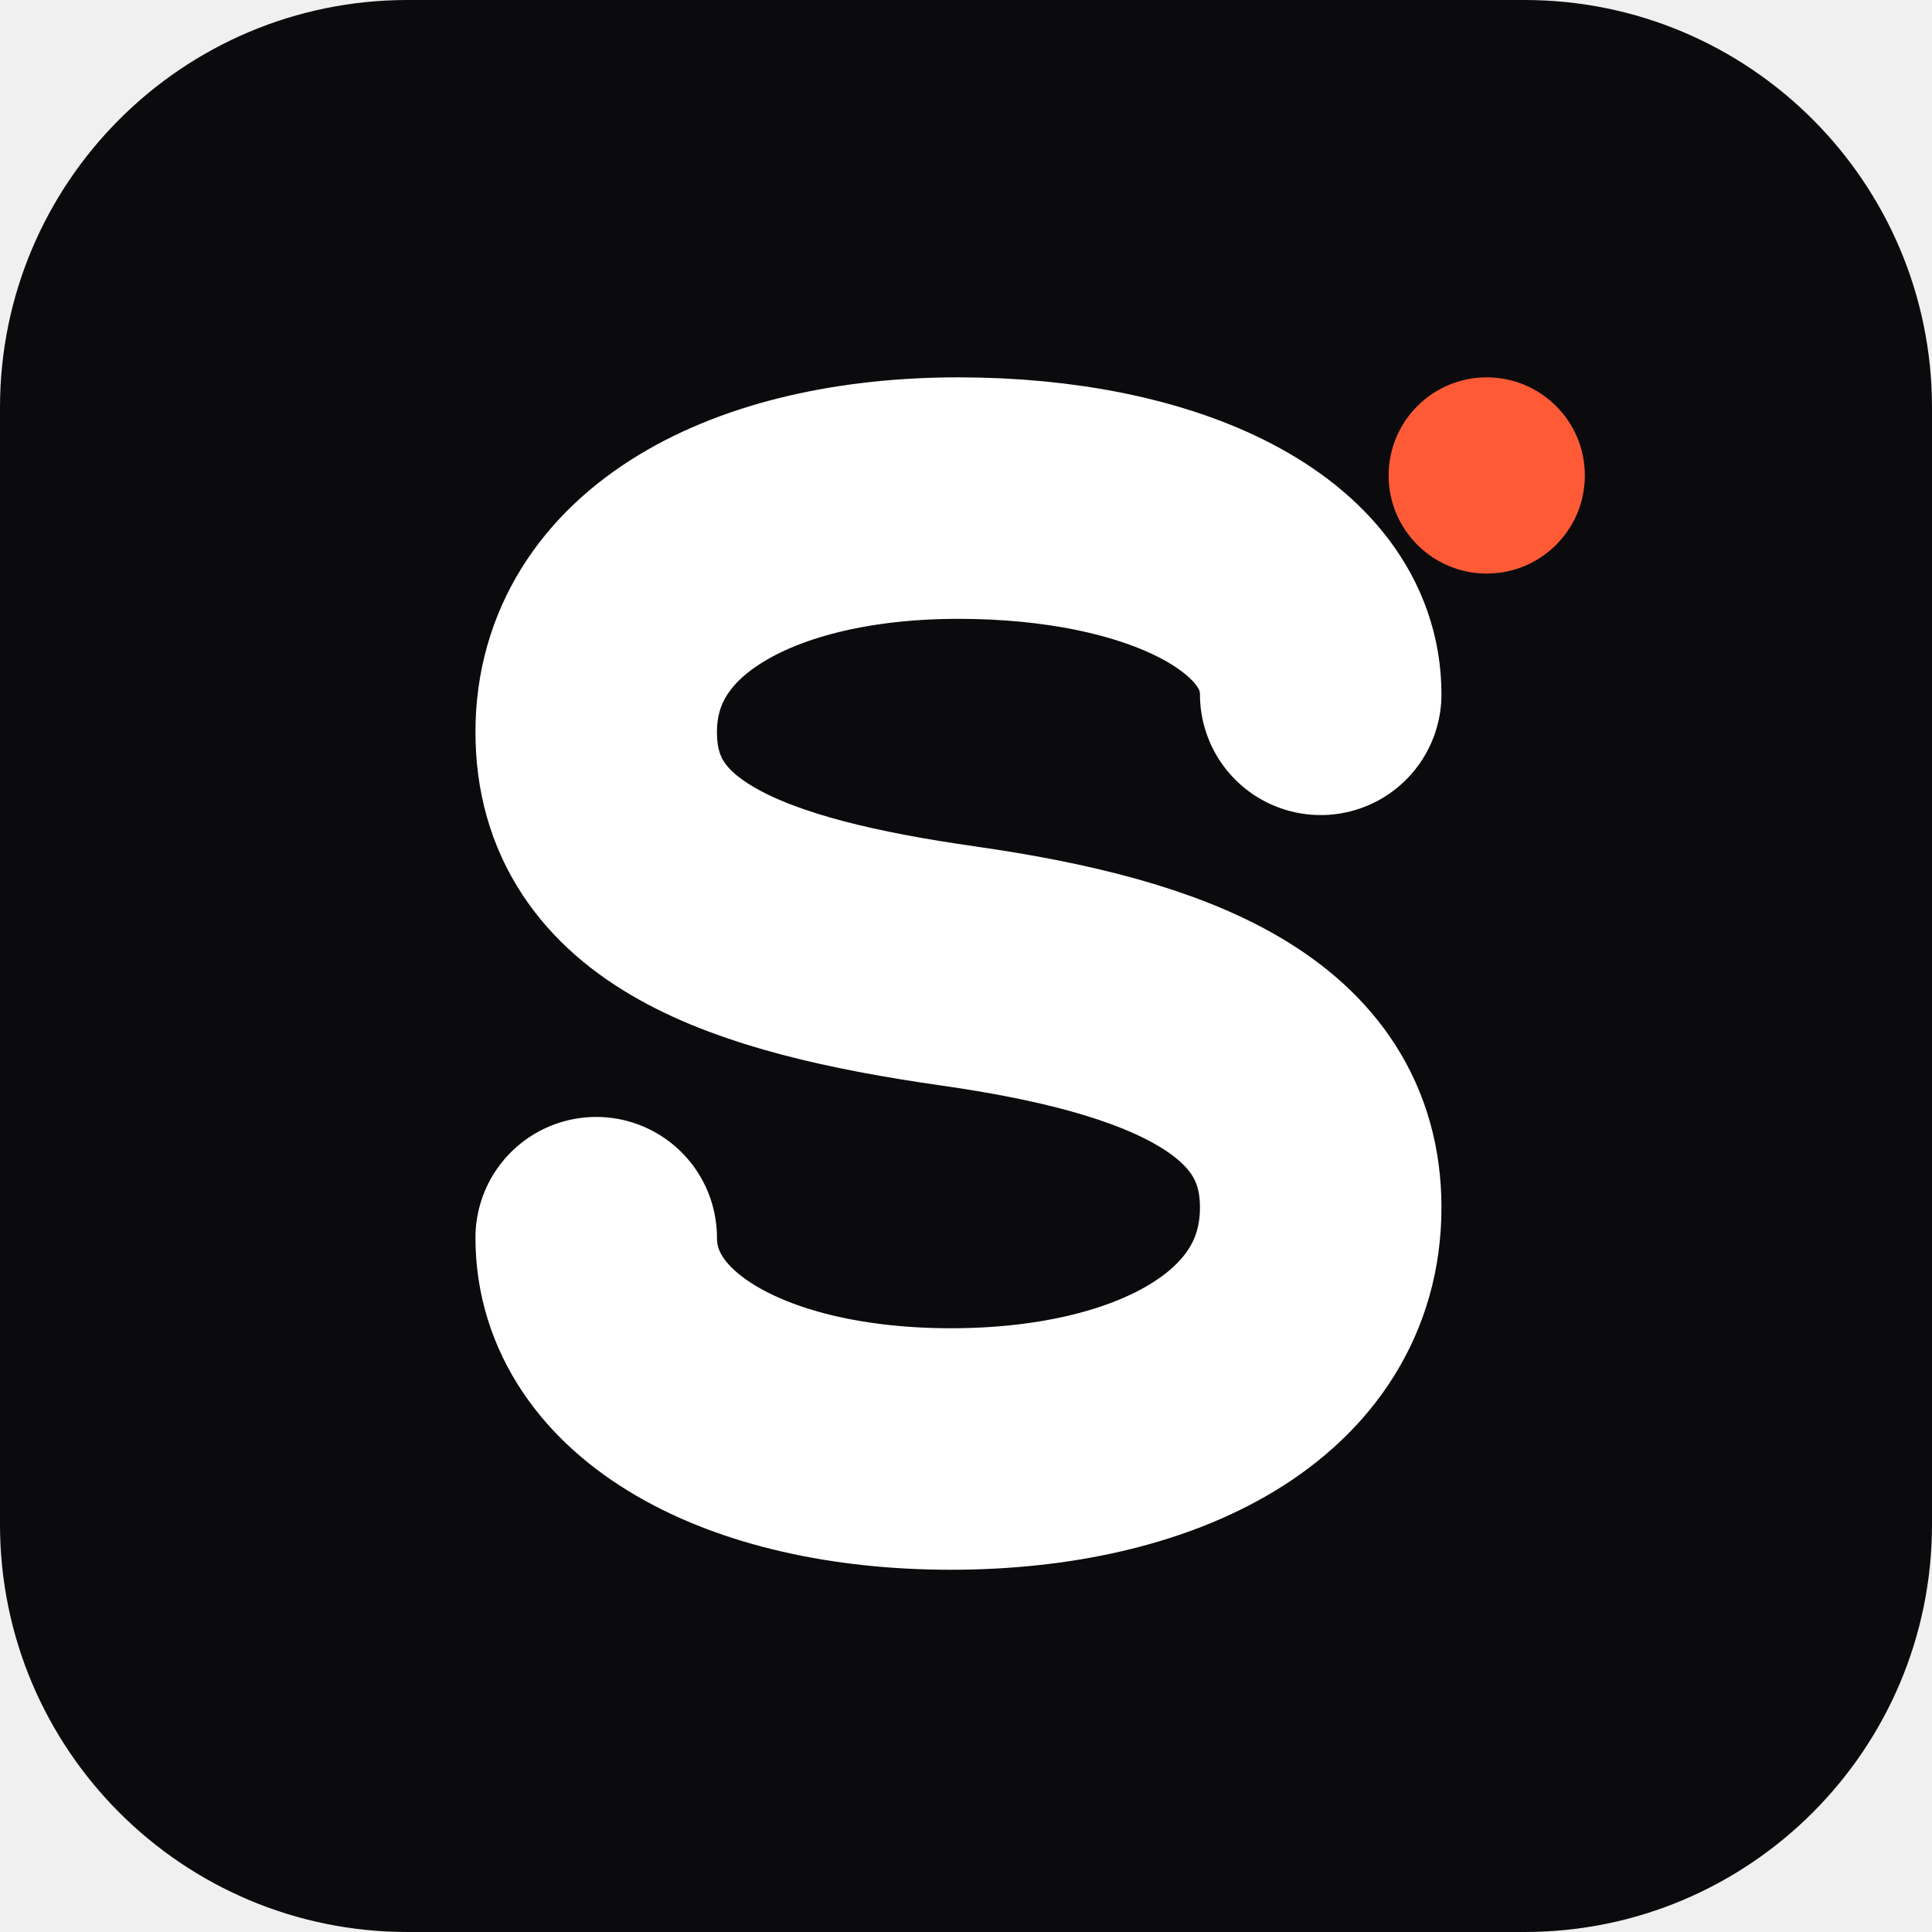
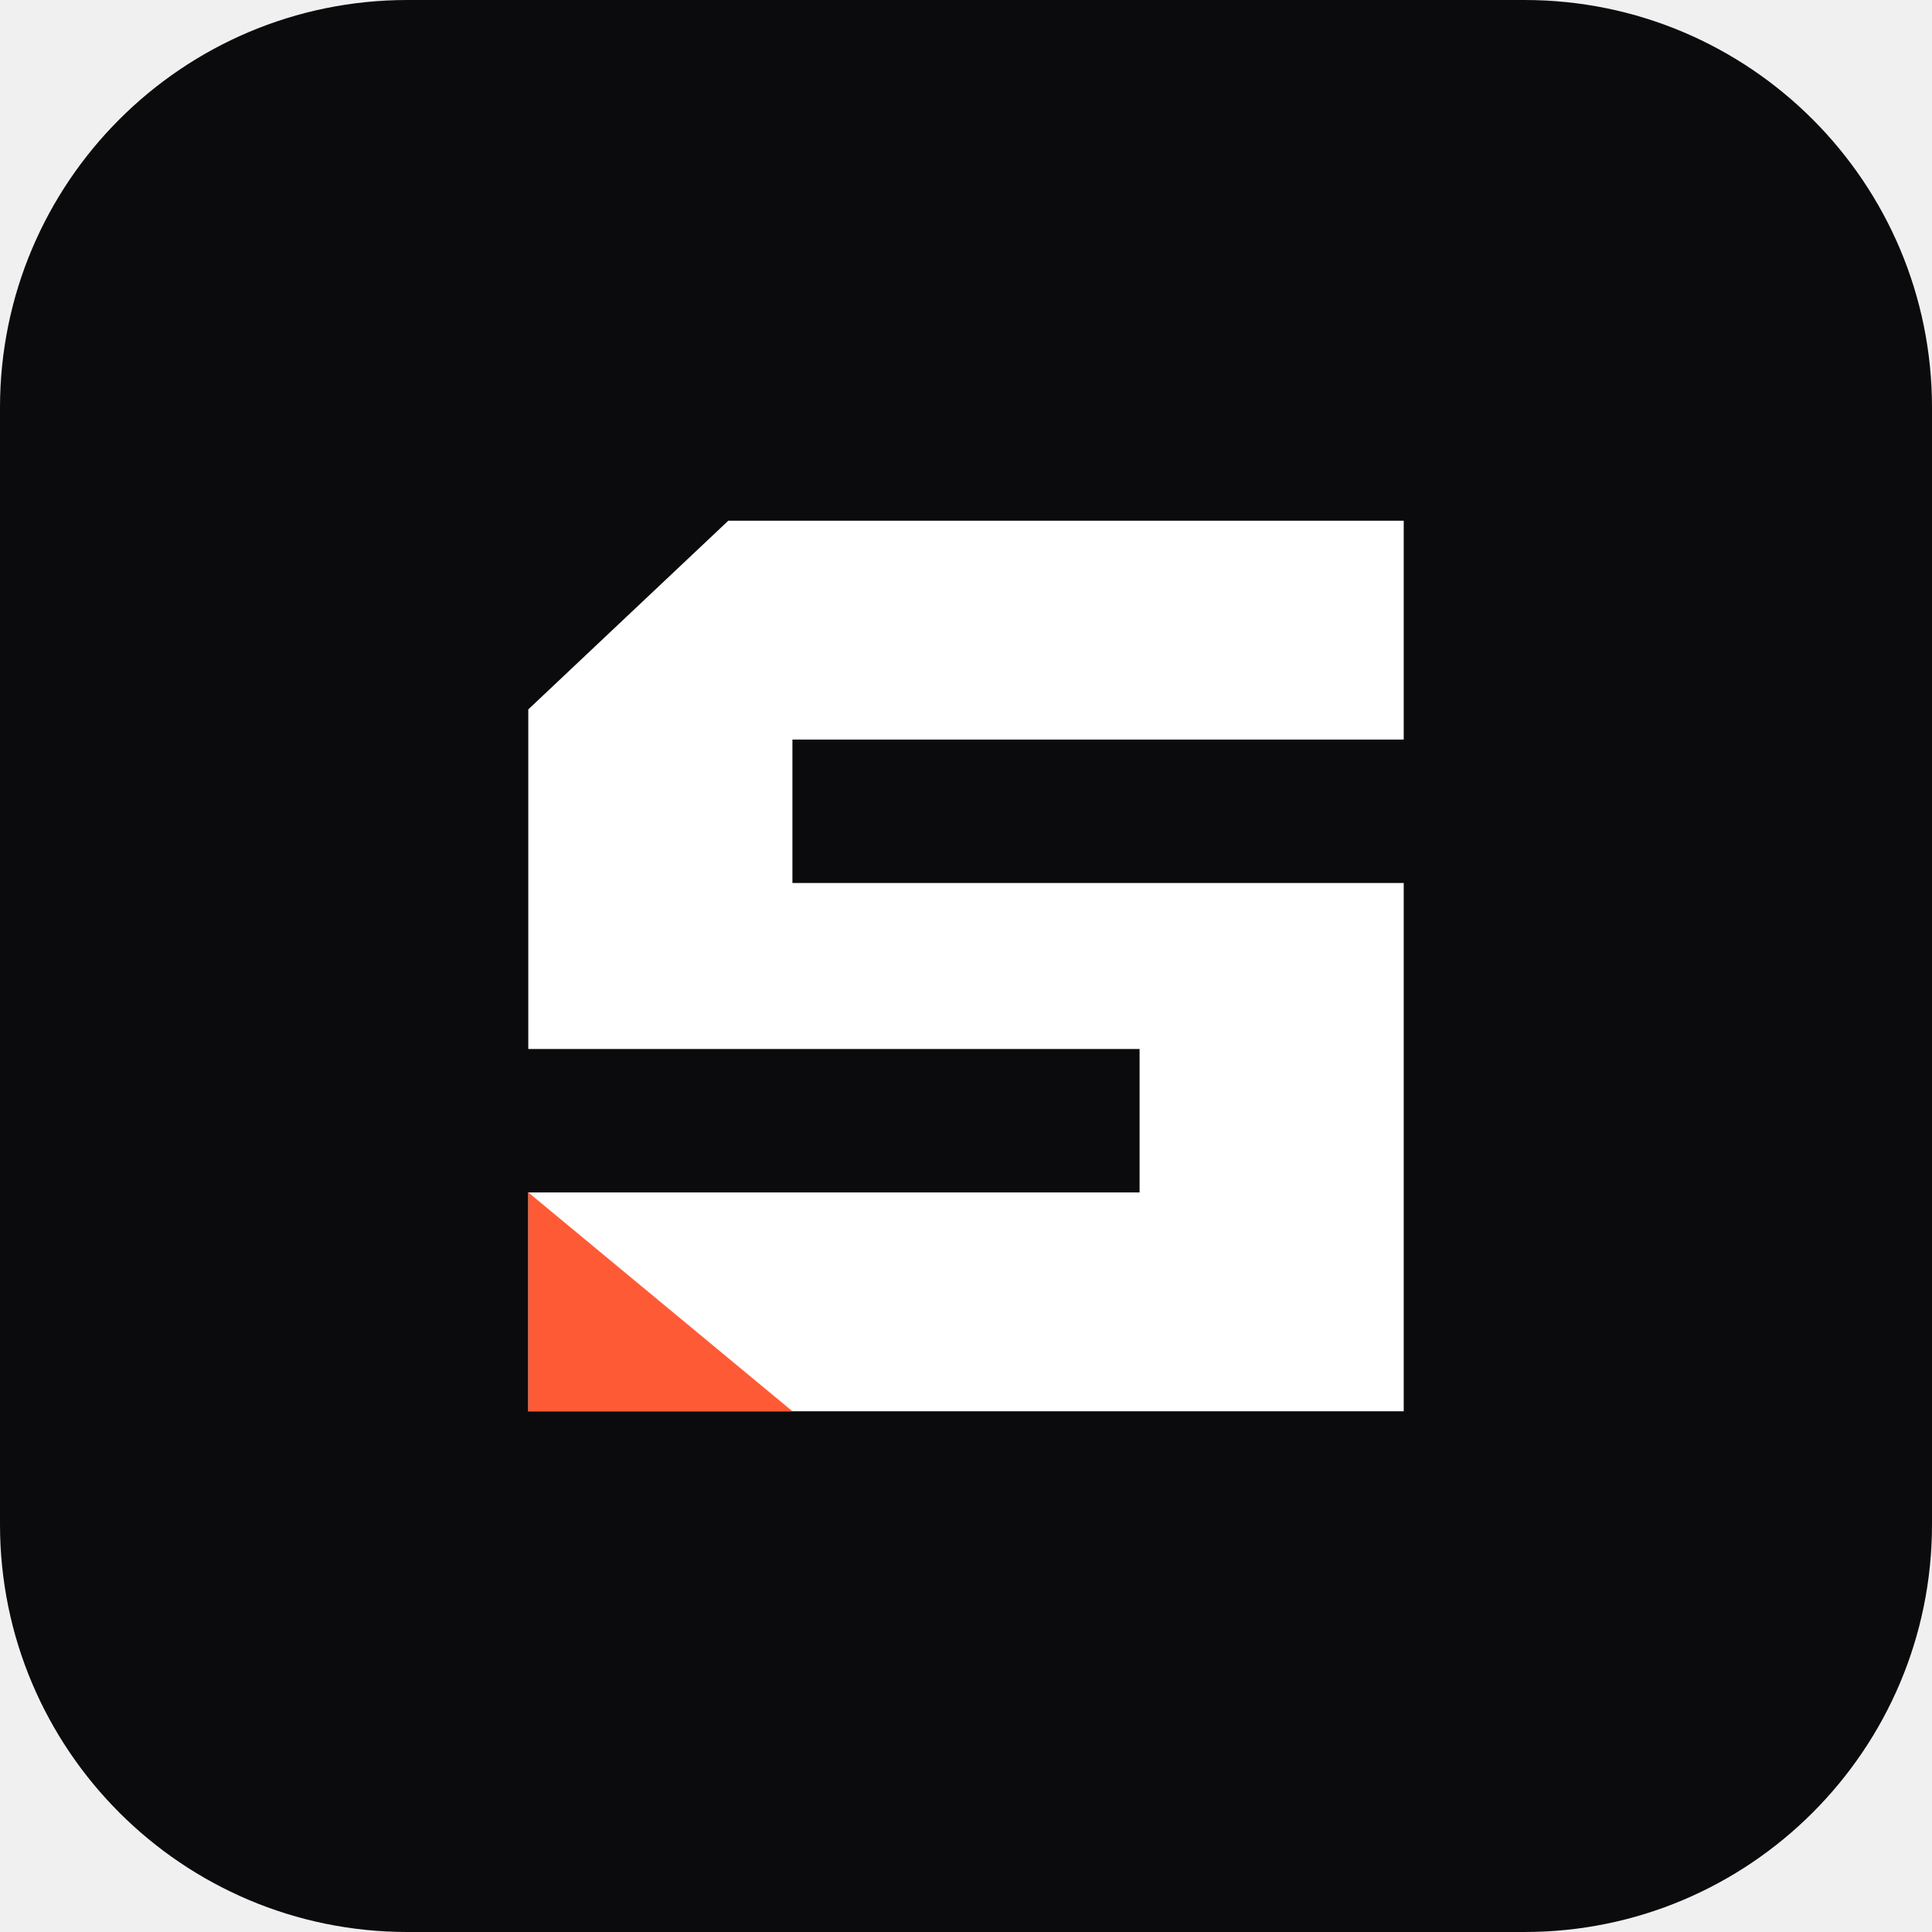
<svg xmlns="http://www.w3.org/2000/svg" viewBox="0 0 512 512">
  <rect width="512" height="512" rx="108" fill="#0B0B0D" />
-   <path d="M350 184c0-32-42-52-96-52s-96 22-96 62c0 40 40 54 96 62s96 24 96 64c0 42-44 64-98 64s-94-22-94-56" fill="none" stroke="#fff" stroke-width="64" stroke-linecap="round" />
-   <circle cx="394" cy="126" r="26" fill="#ff5a36" />
+   <path d="M193 138H372v58H210v38H372V374H140v-58H302v-38H140V188z" fill="#fff" />
+   <path d="M140 374h70l-70-58z" fill="#ff5a36" />
</svg>
